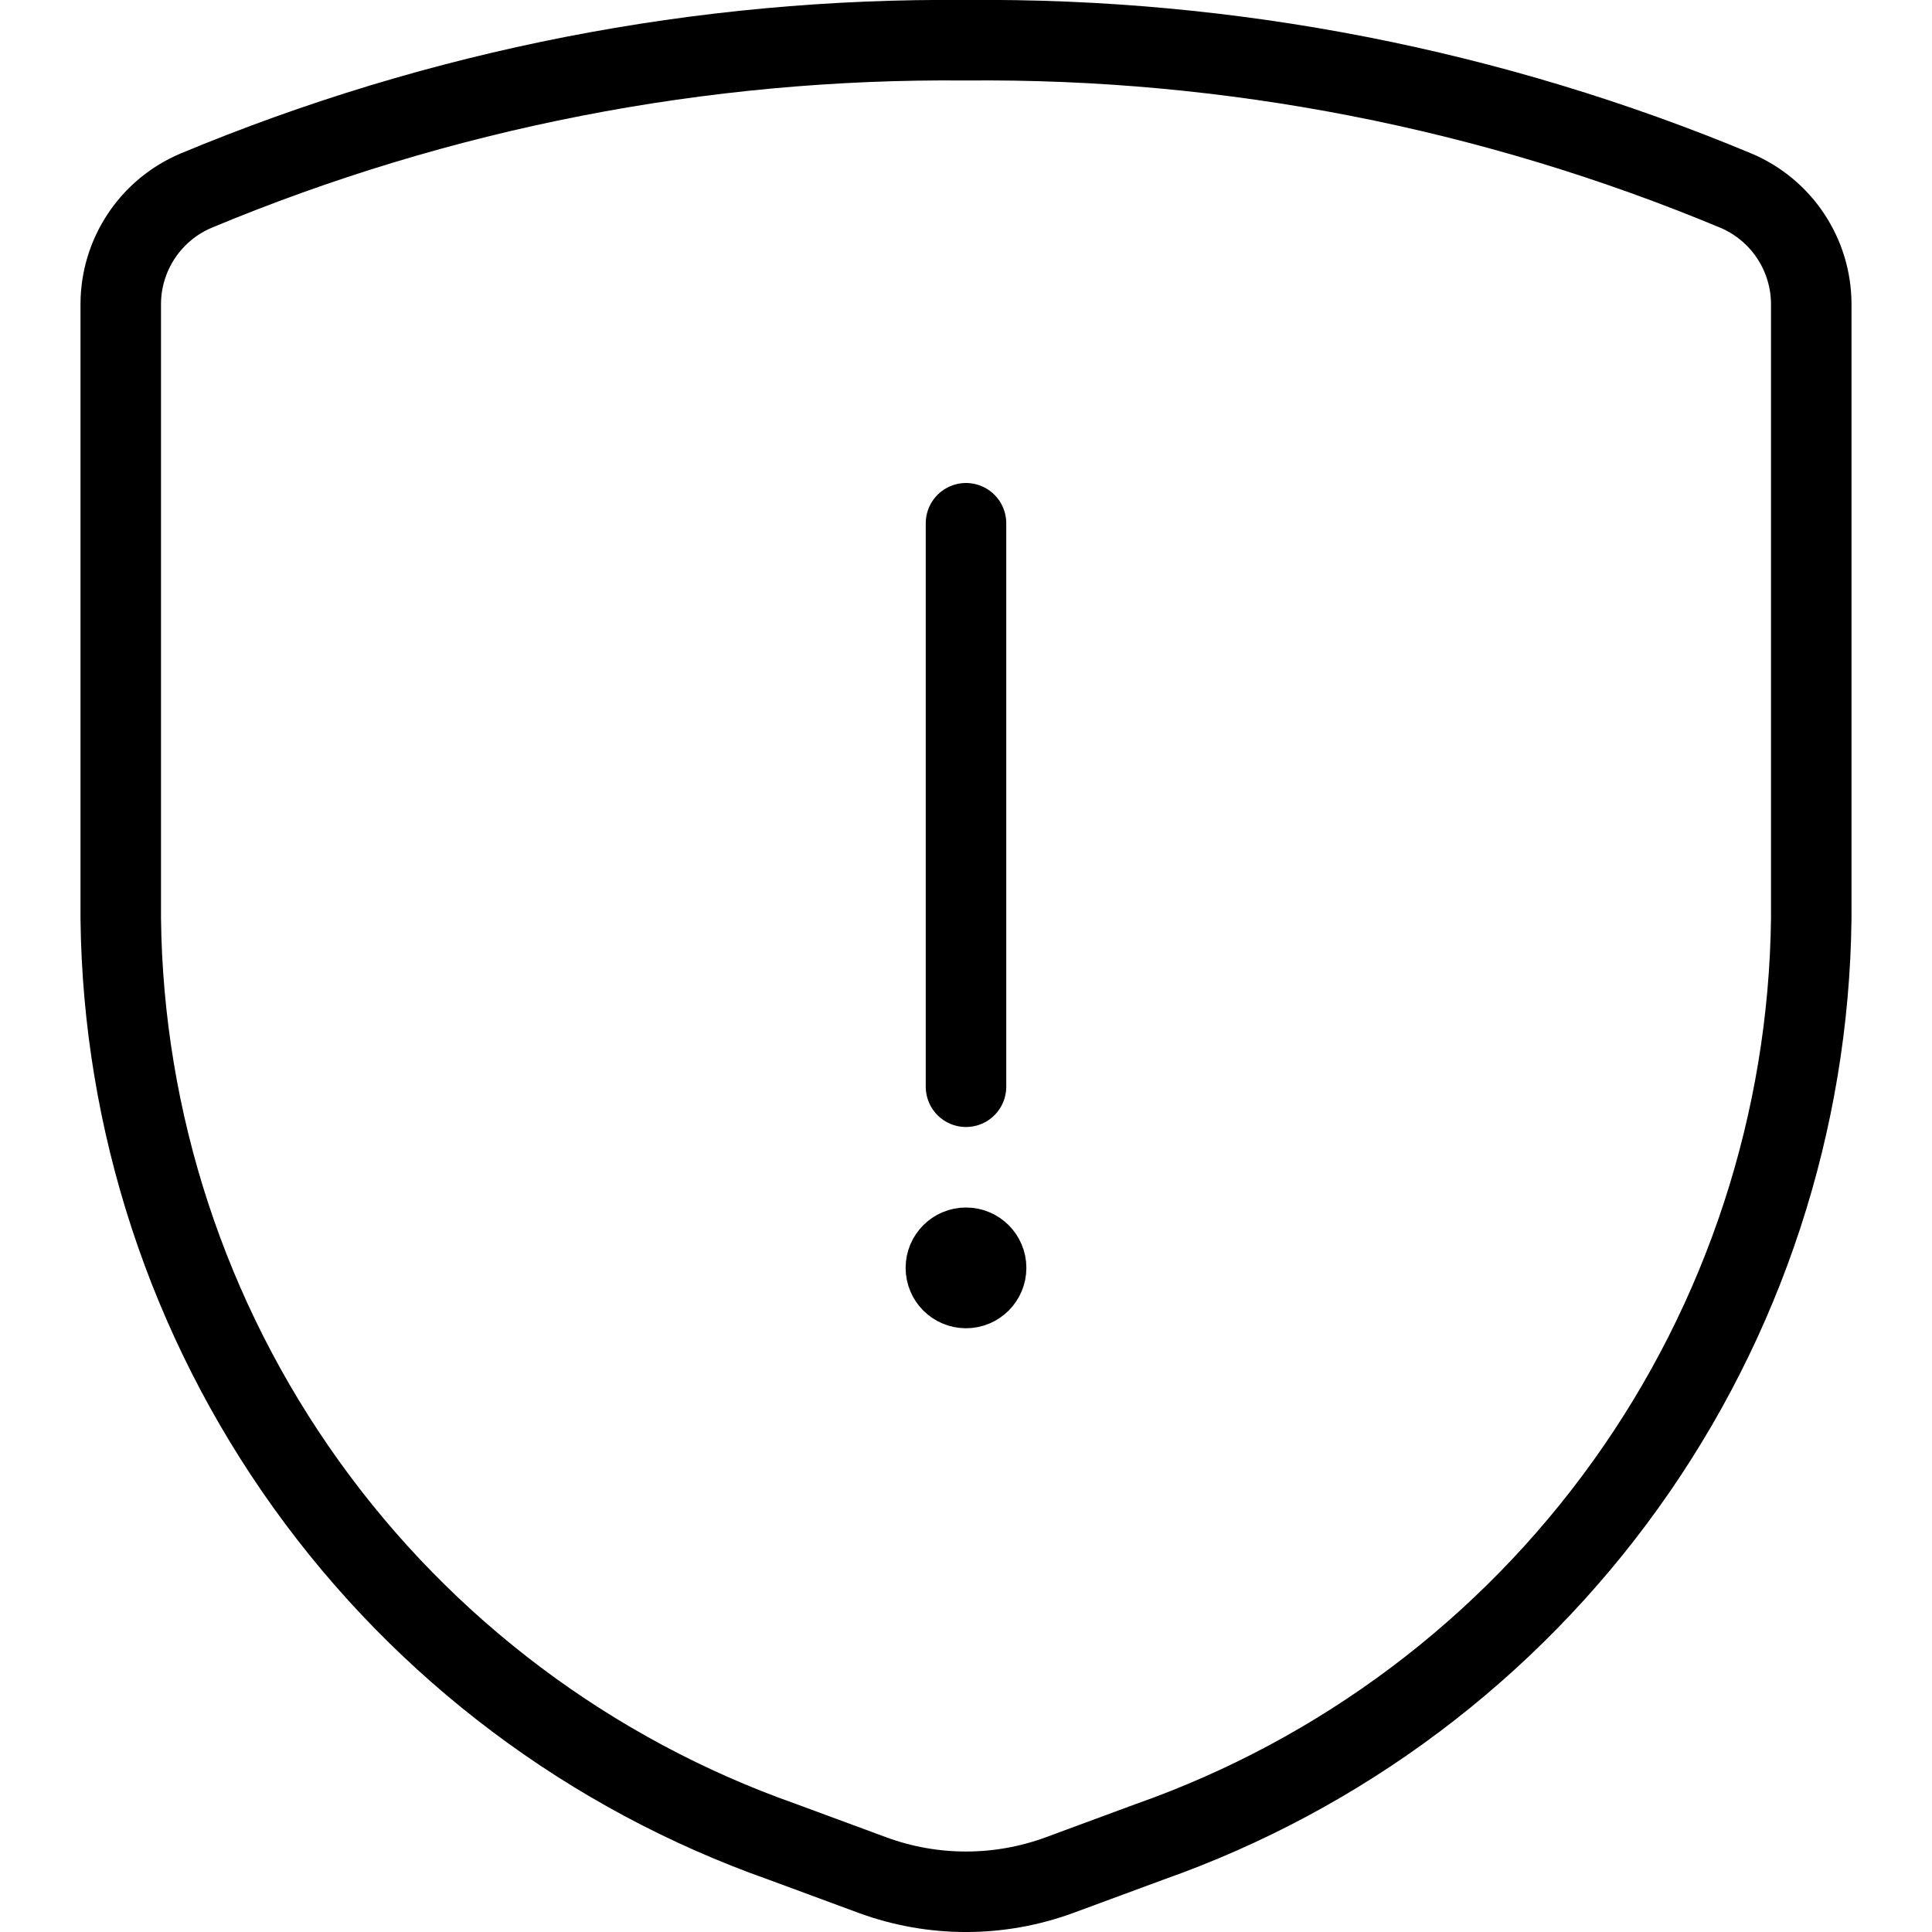
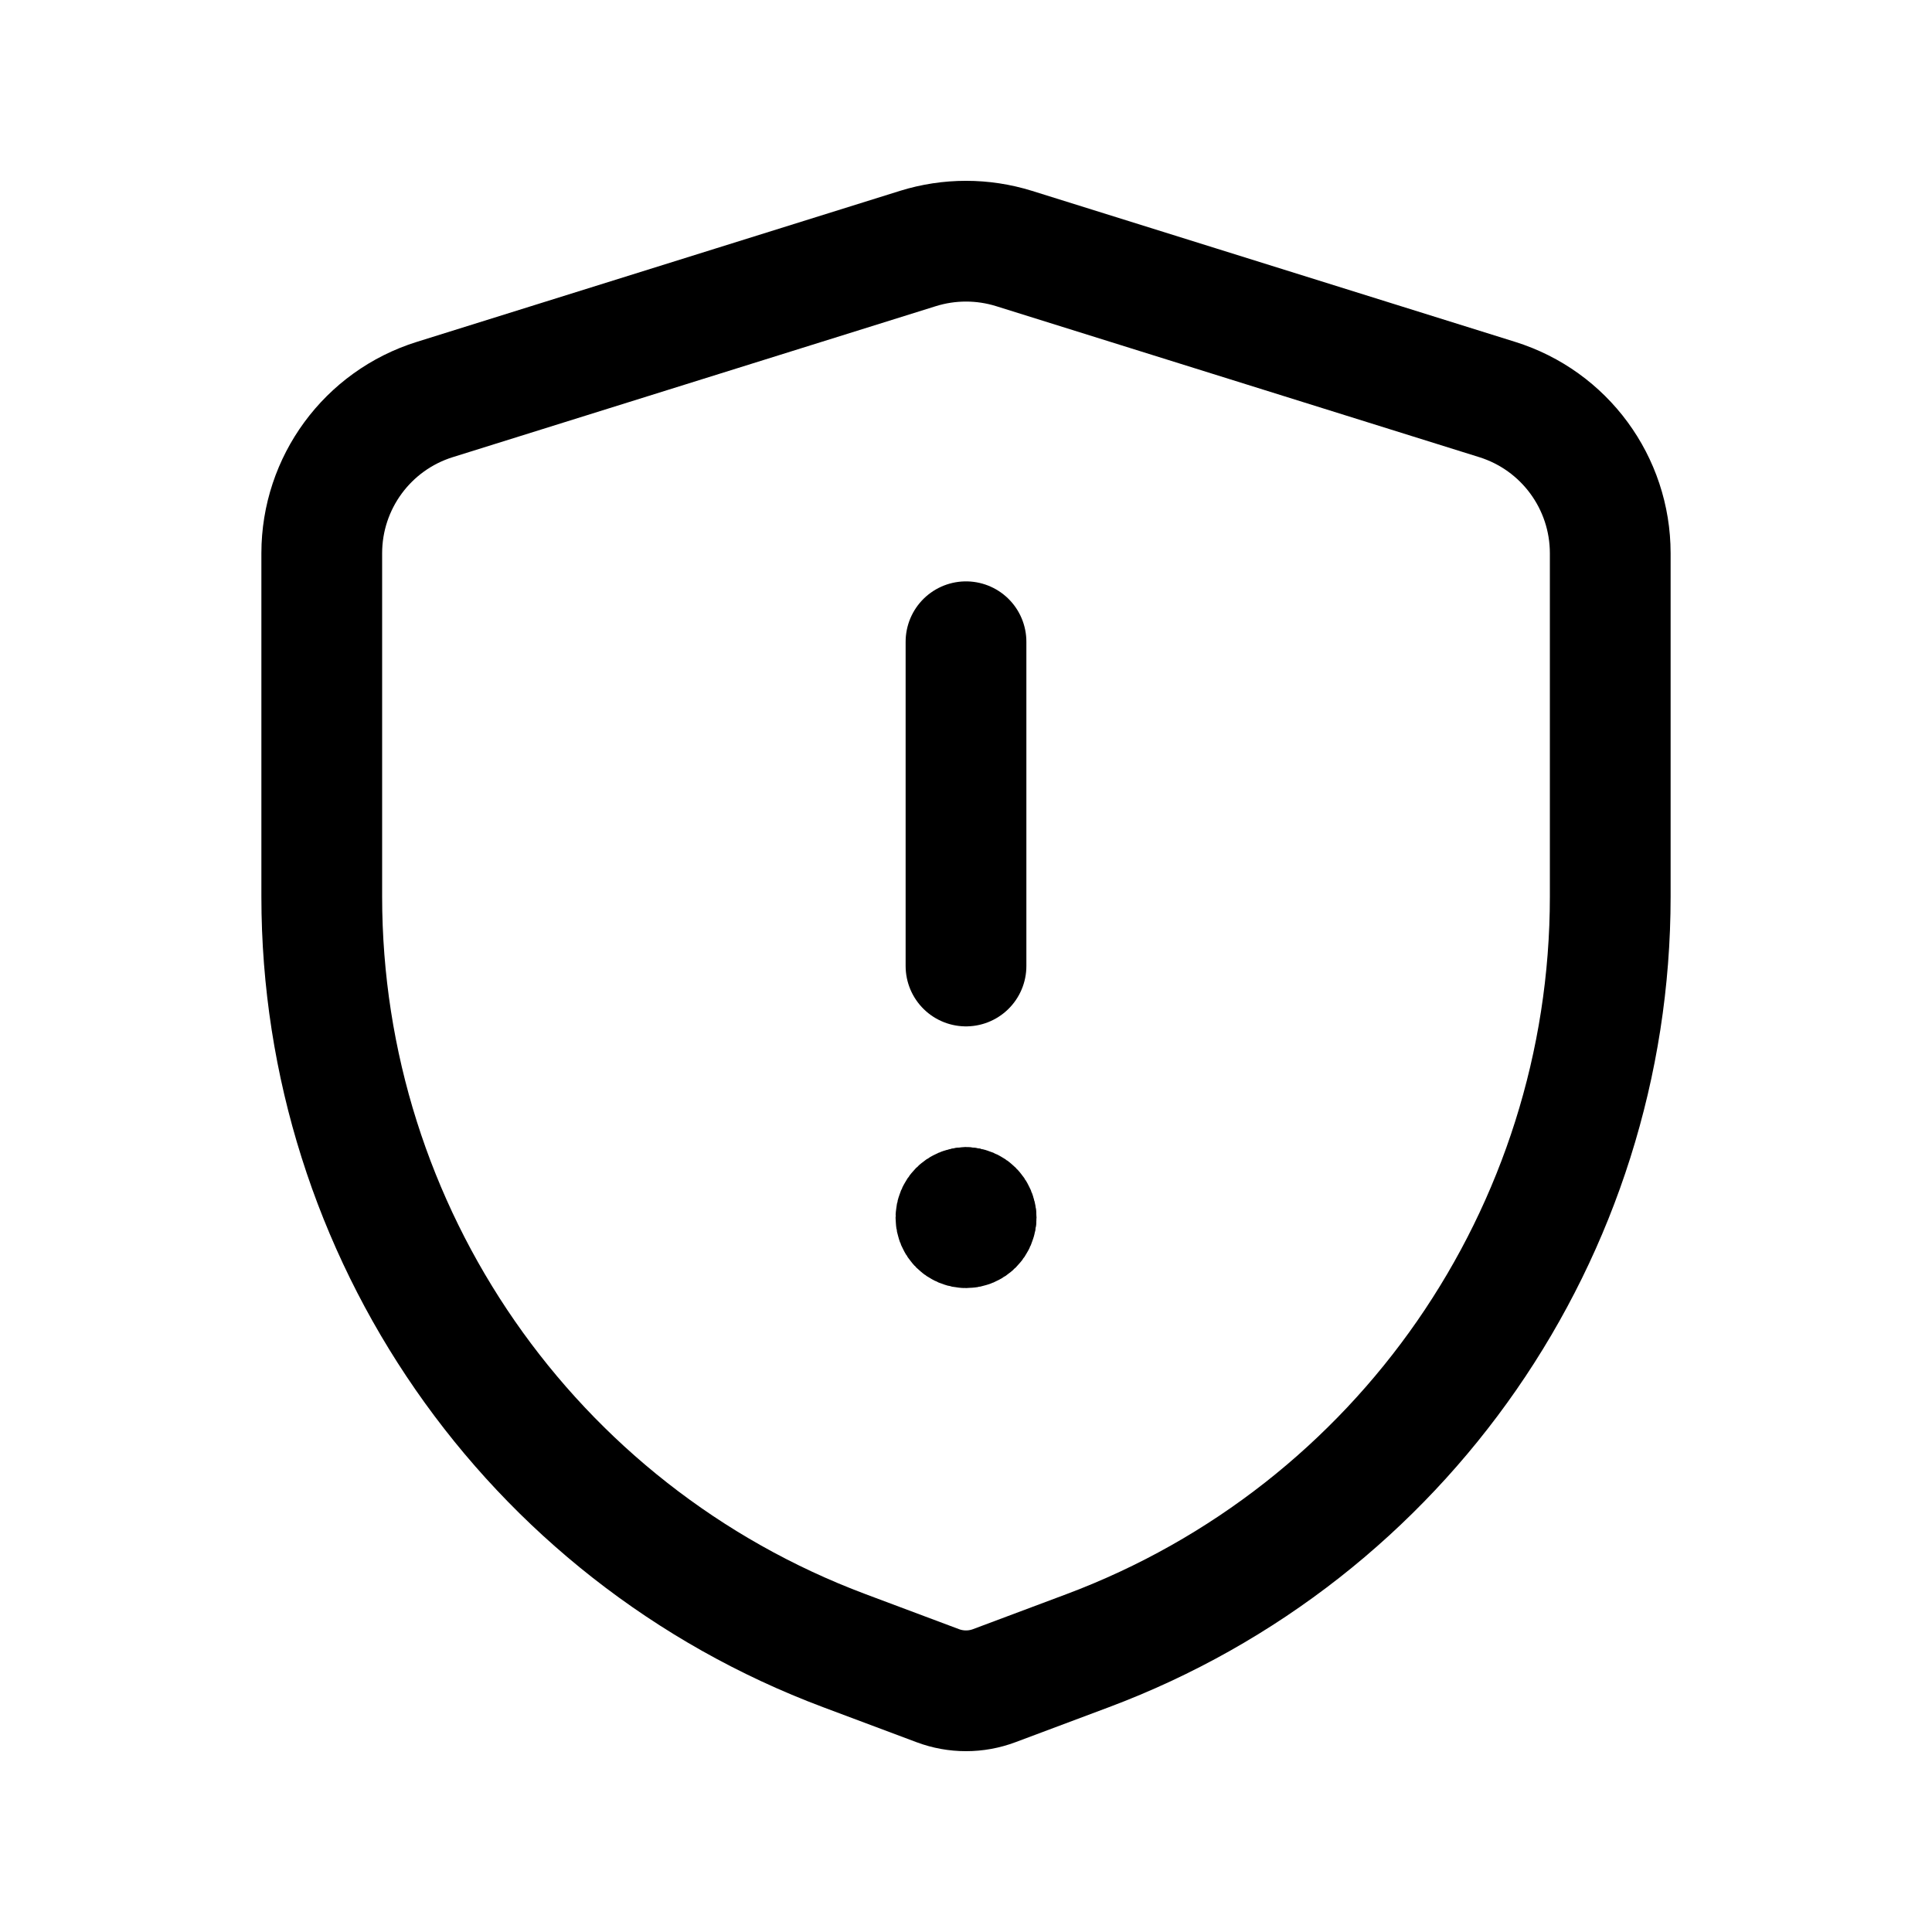
- <svg xmlns="http://www.w3.org/2000/svg" fill="none" viewBox="0 0 24 24" id="Shield-Warning--Streamline-Ultimate.svg">
-   <path stroke="currentColor" stroke-linecap="round" stroke-linejoin="round" d="M12 13.5v-7" stroke-width="1" />
-   <path stroke="currentColor" d="M12 16c-0.138 0 -0.25 -0.112 -0.25 -0.25 0 -0.138 0.112 -0.25 0.25 -0.25" stroke-width="1" />
-   <path stroke="currentColor" d="M12 16c0.138 0 0.25 -0.112 0.25 -0.25 0 -0.138 -0.112 -0.25 -0.25 -0.25" stroke-width="1" />
-   <path stroke="currentColor" stroke-linecap="round" stroke-linejoin="round" d="M1.5 3.775v7.637c0.029 2.523 0.834 4.977 2.304 7.028 1.47 2.051 3.535 3.601 5.915 4.44l1.121 0.414c0.749 0.275 1.571 0.275 2.32 0l1.121 -0.414c2.38 -0.839 4.445 -2.389 5.915 -4.44 1.47 -2.051 2.274 -4.505 2.304 -7.028V3.775c-0.001 -0.3 -0.09 -0.593 -0.256 -0.843 -0.166 -0.25 -0.402 -0.446 -0.678 -0.563C18.537 1.105 15.282 0.469 12 0.5 8.718 0.469 5.463 1.105 2.434 2.369c-0.276 0.117 -0.512 0.313 -0.678 0.563 -0.166 0.25 -0.255 0.543 -0.256 0.843v0Z" stroke-width="1" />
+ <svg xmlns="http://www.w3.org/2000/svg" viewBox="0 0 24 24" fill="none">
+   <path fill-rule="evenodd" clip-rule="evenodd" d="M3.997 11.138V6.873C3.997 5.998 4.565 5.224 5.401 4.963L11.403 3.087C11.792 2.966 12.208 2.966 12.597 3.087L18.599 4.963C19.435 5.224 20.003 5.998 20.003 6.873V11.138C20.003 15.308 17.416 19.041 13.512 20.505L12.351 20.94C12.125 21.025 11.875 21.025 11.649 20.94L10.488 20.505C6.583 19.041 3.997 15.308 3.997 11.138Z" stroke="currentColor" stroke-width="1.5" stroke-linecap="round" stroke-linejoin="round" />
+   <path d="M12 7.972V12" stroke="currentColor" stroke-width="1.5" stroke-linecap="round" stroke-linejoin="round" />
+   <path d="M12.125 15.126C12.125 15.195 12.069 15.251 12 15.251C11.931 15.251 11.875 15.195 11.875 15.126C11.875 15.057 11.931 15.001 12 15.001" stroke="currentColor" stroke-width="1.5" stroke-linecap="round" stroke-linejoin="round" />
+   <path d="M12 15.001C12.069 15.001 12.125 15.057 12.125 15.126" stroke="currentColor" stroke-width="1.5" stroke-linecap="round" stroke-linejoin="round" />
</svg>
